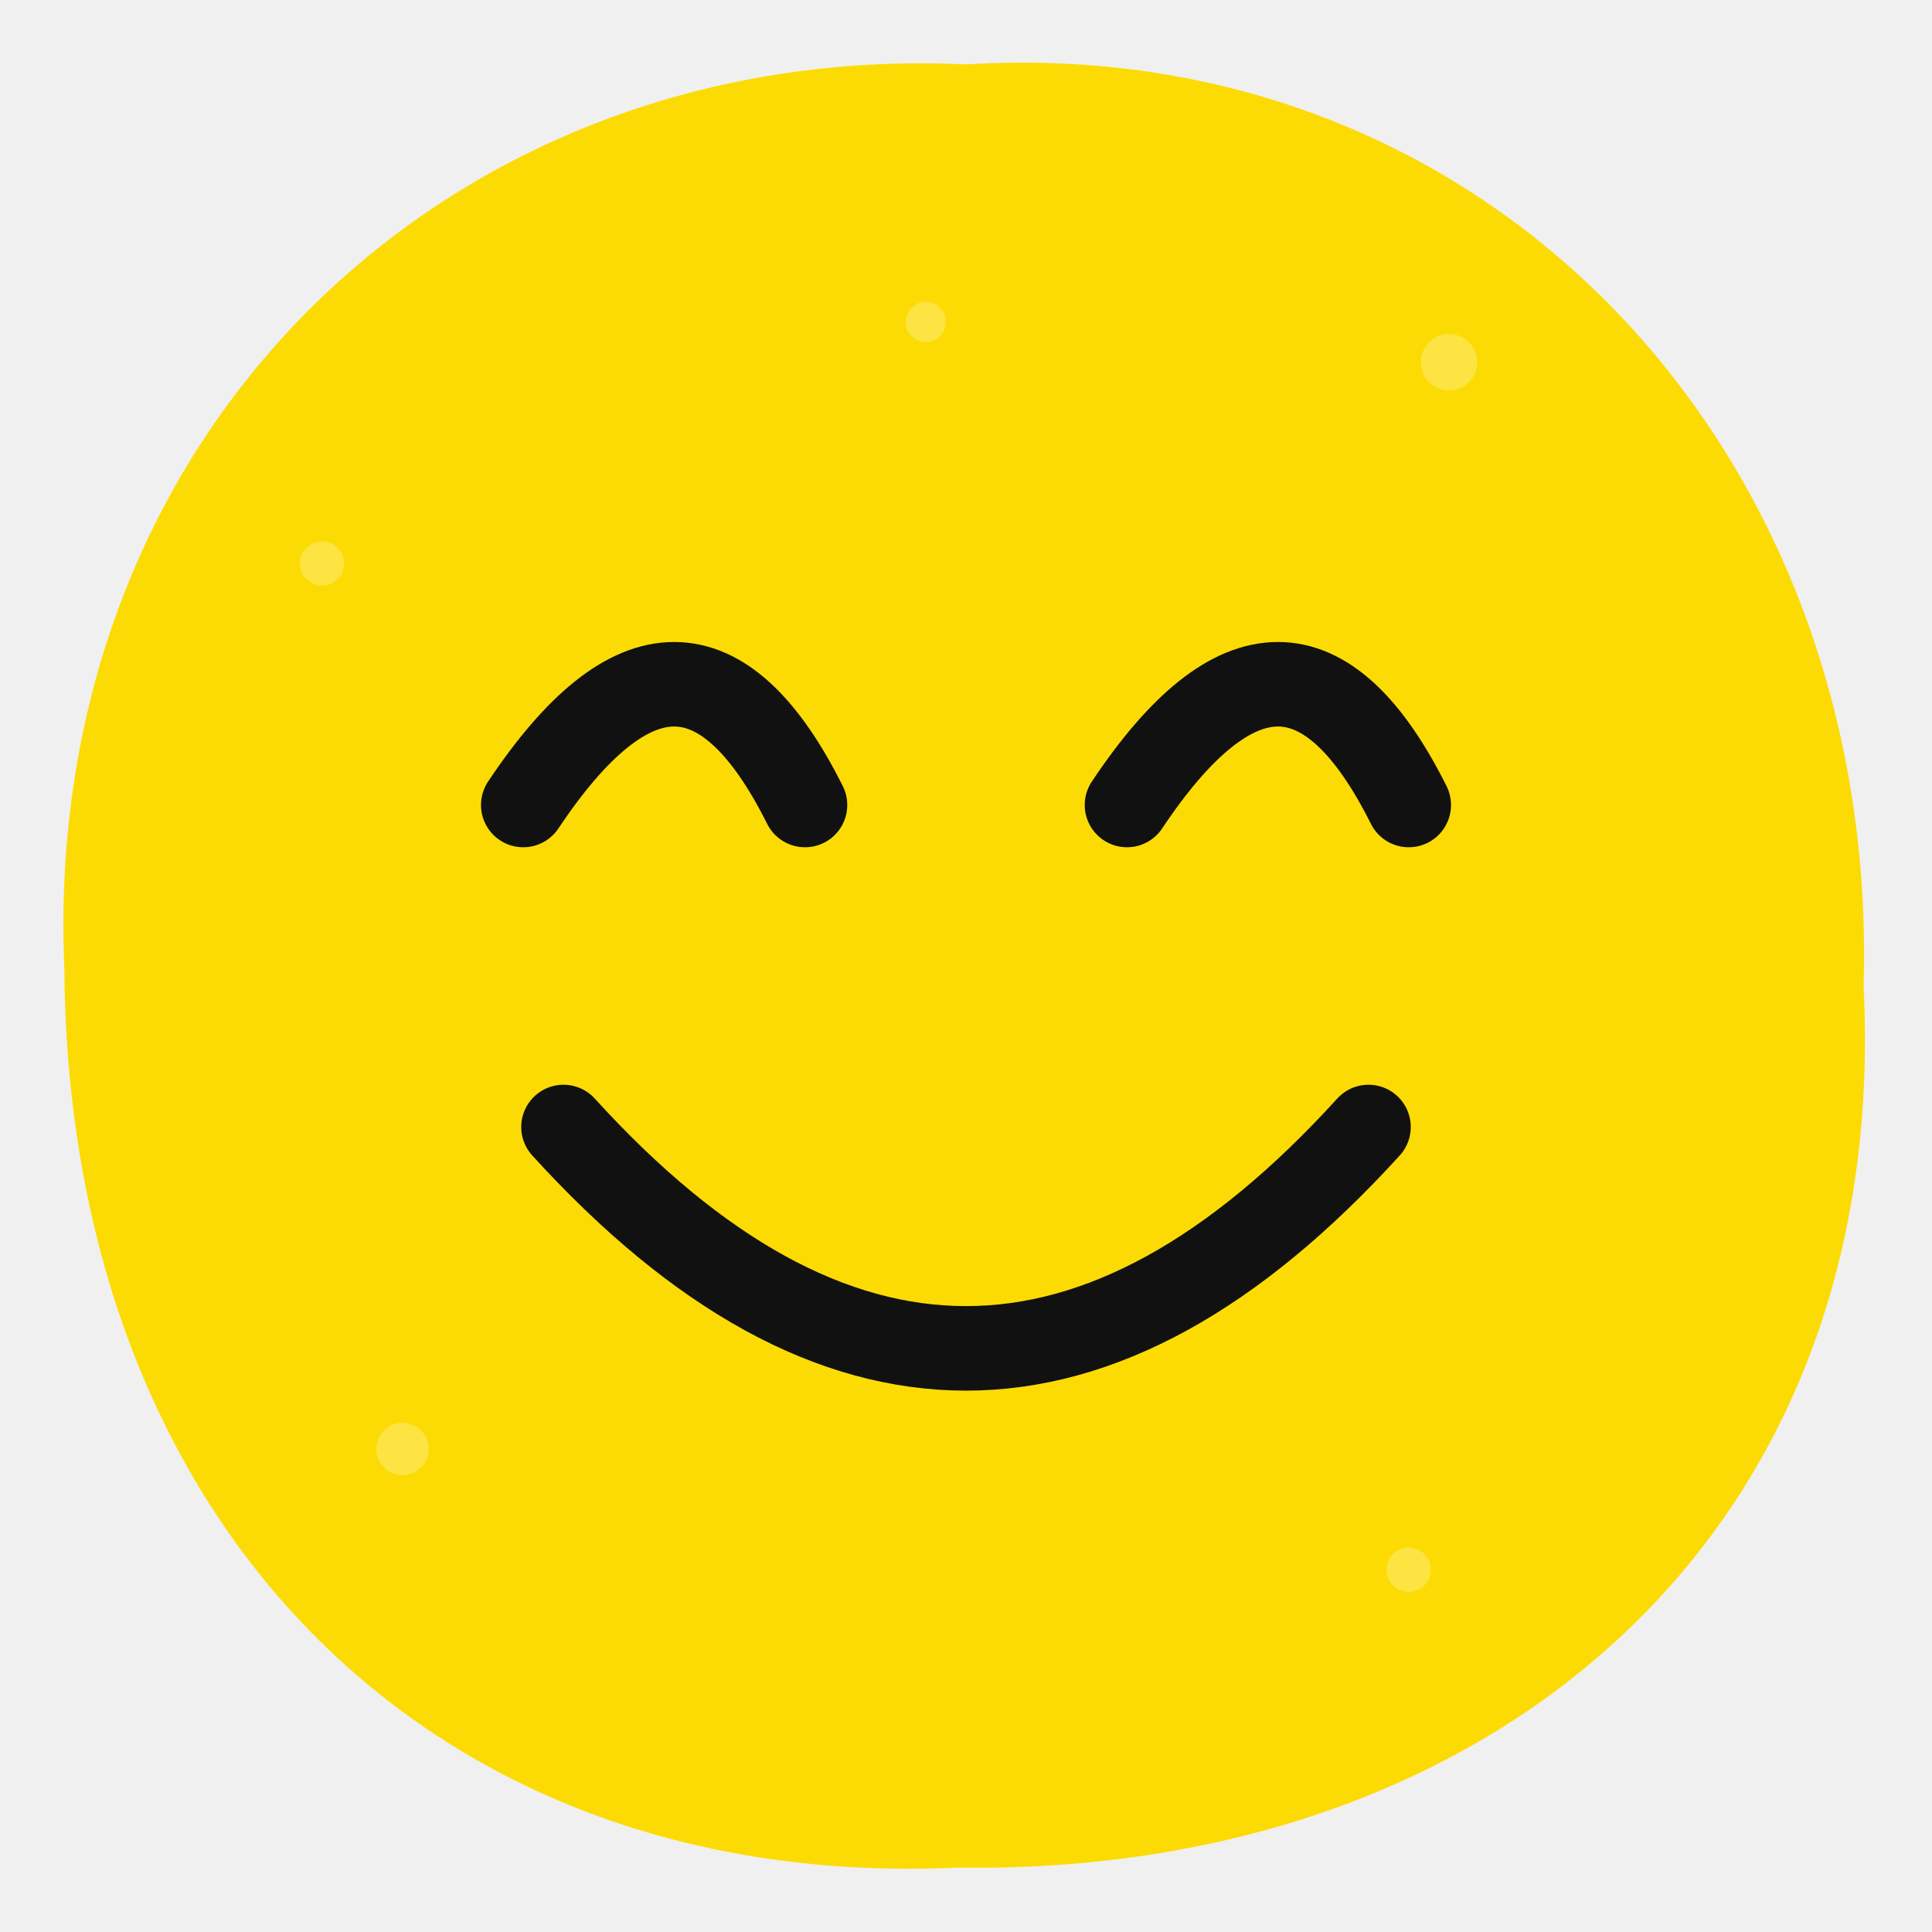
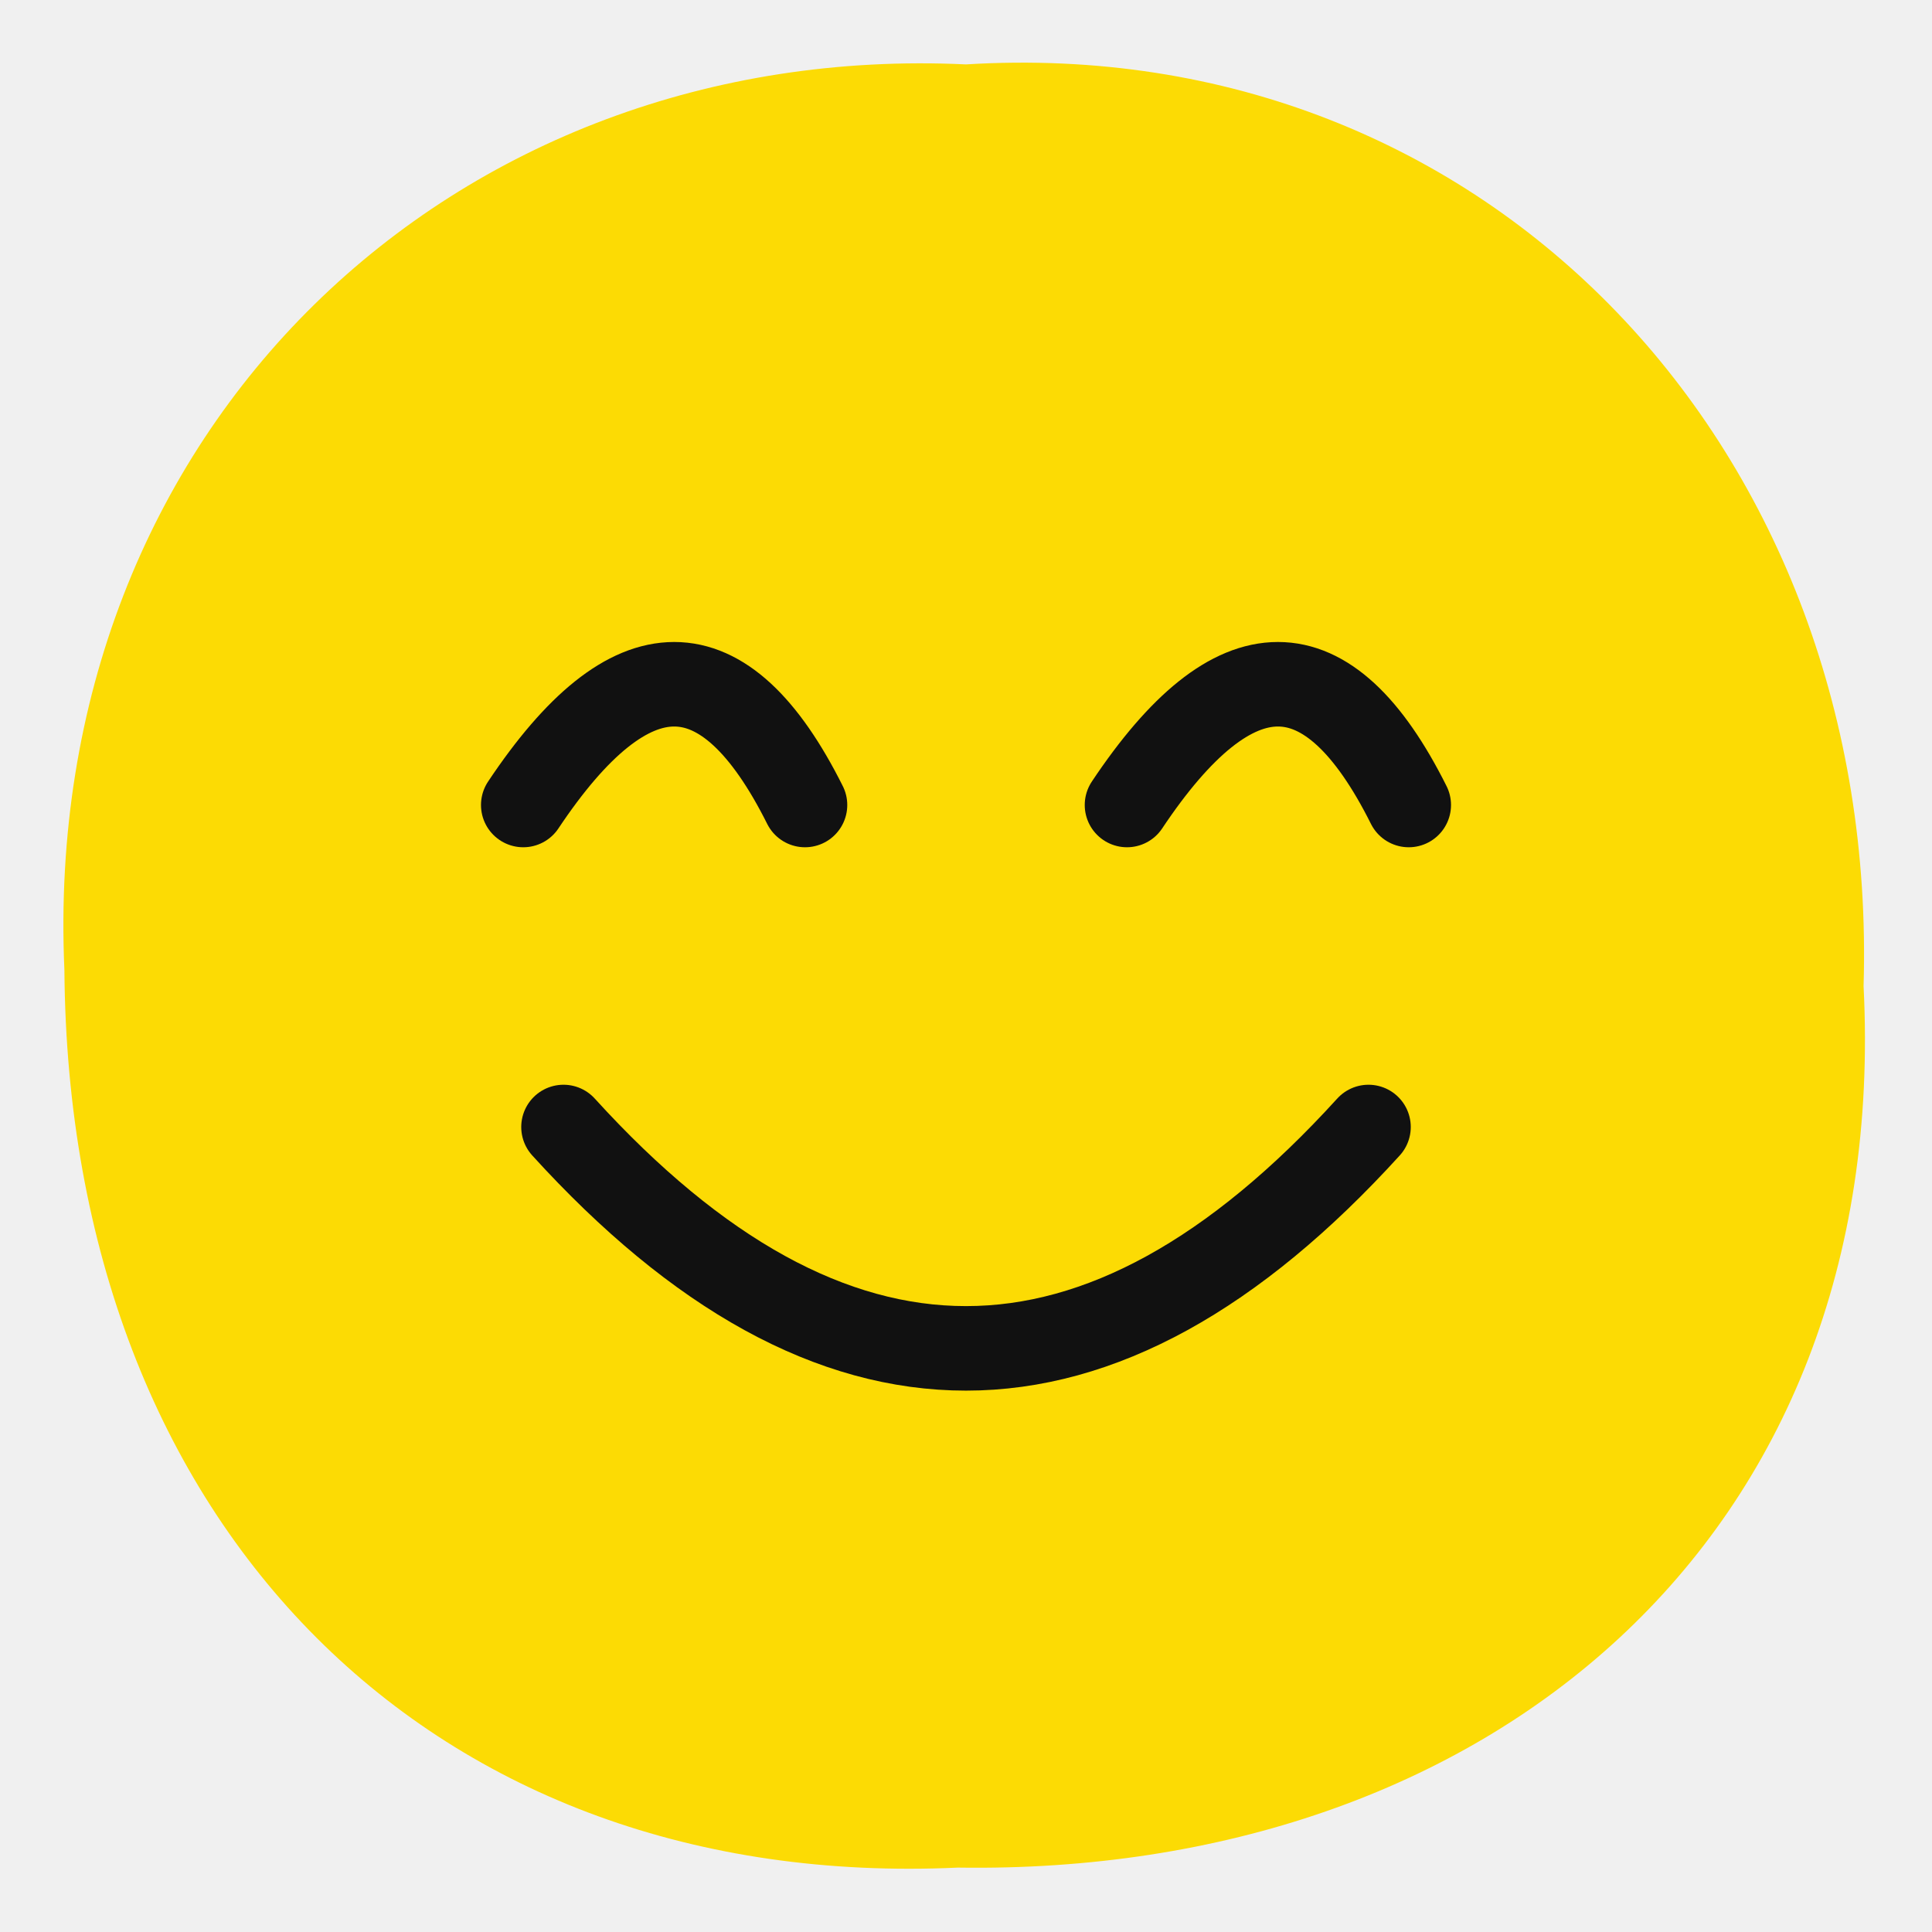
<svg xmlns="http://www.w3.org/2000/svg" preserveAspectRatio="none" overflow="visible" style="display: block;" width="48" height="48" viewBox="0 0 48 48" fill="none">
  <g id="ê¸°ì¨ íì ">
    <path id="Vector" d="M24 1.6C37 0.8 46.7 11.2 46.3 24.5C47 38.3 36.9 46.6 23.8 46.4C10.8 47 1.7 38 1.6 24.1C1 10.6 11.3 1 24 1.6Z" fill="#FCDB04" />
    <g id="Group">
      <path id="Vector_2" d="M13 20C15.667 16 18 16 20 20M28 20C30.667 16 33 16 35 20M14 28C20.667 35.333 27.333 35.333 34 28" stroke-width="2.1" stroke-linecap="round" stroke-linejoin="round" stroke="#111111" />
    </g>
-     <g id="Group_2" opacity="0.25">
-       <path id="Vector_3" d="M8 14.55C8.304 14.55 8.55 14.304 8.55 14C8.55 13.696 8.304 13.45 8 13.45C7.696 13.45 7.45 13.696 7.45 14C7.45 14.304 7.696 14.55 8 14.55Z" fill="white" />
-       <path id="Vector_4" d="M36 9.7C36.387 9.7 36.7 9.387 36.7 9C36.7 8.613 36.387 8.3 36 8.3C35.613 8.3 35.3 8.613 35.3 9C35.3 9.387 35.613 9.7 36 9.7Z" fill="white" />
-       <path id="Vector_5" d="M10 36.65C10.359 36.65 10.65 36.359 10.65 36C10.65 35.641 10.359 35.35 10 35.35C9.641 35.35 9.35 35.641 9.35 36C9.35 36.359 9.641 36.65 10 36.65Z" fill="white" />
-       <path id="Vector_6" d="M35 39.55C35.304 39.55 35.55 39.304 35.55 39C35.55 38.696 35.304 38.45 35 38.45C34.696 38.45 34.45 38.696 34.45 39C34.45 39.304 34.696 39.55 35 39.55Z" fill="white" />
-       <path id="Vector_7" d="M23 8.5C23.276 8.5 23.5 8.276 23.5 8C23.5 7.724 23.276 7.5 23 7.5C22.724 7.5 22.5 7.724 22.5 8C22.5 8.276 22.724 8.5 23 8.5Z" fill="white" />
-     </g>
  </g>
</svg>
